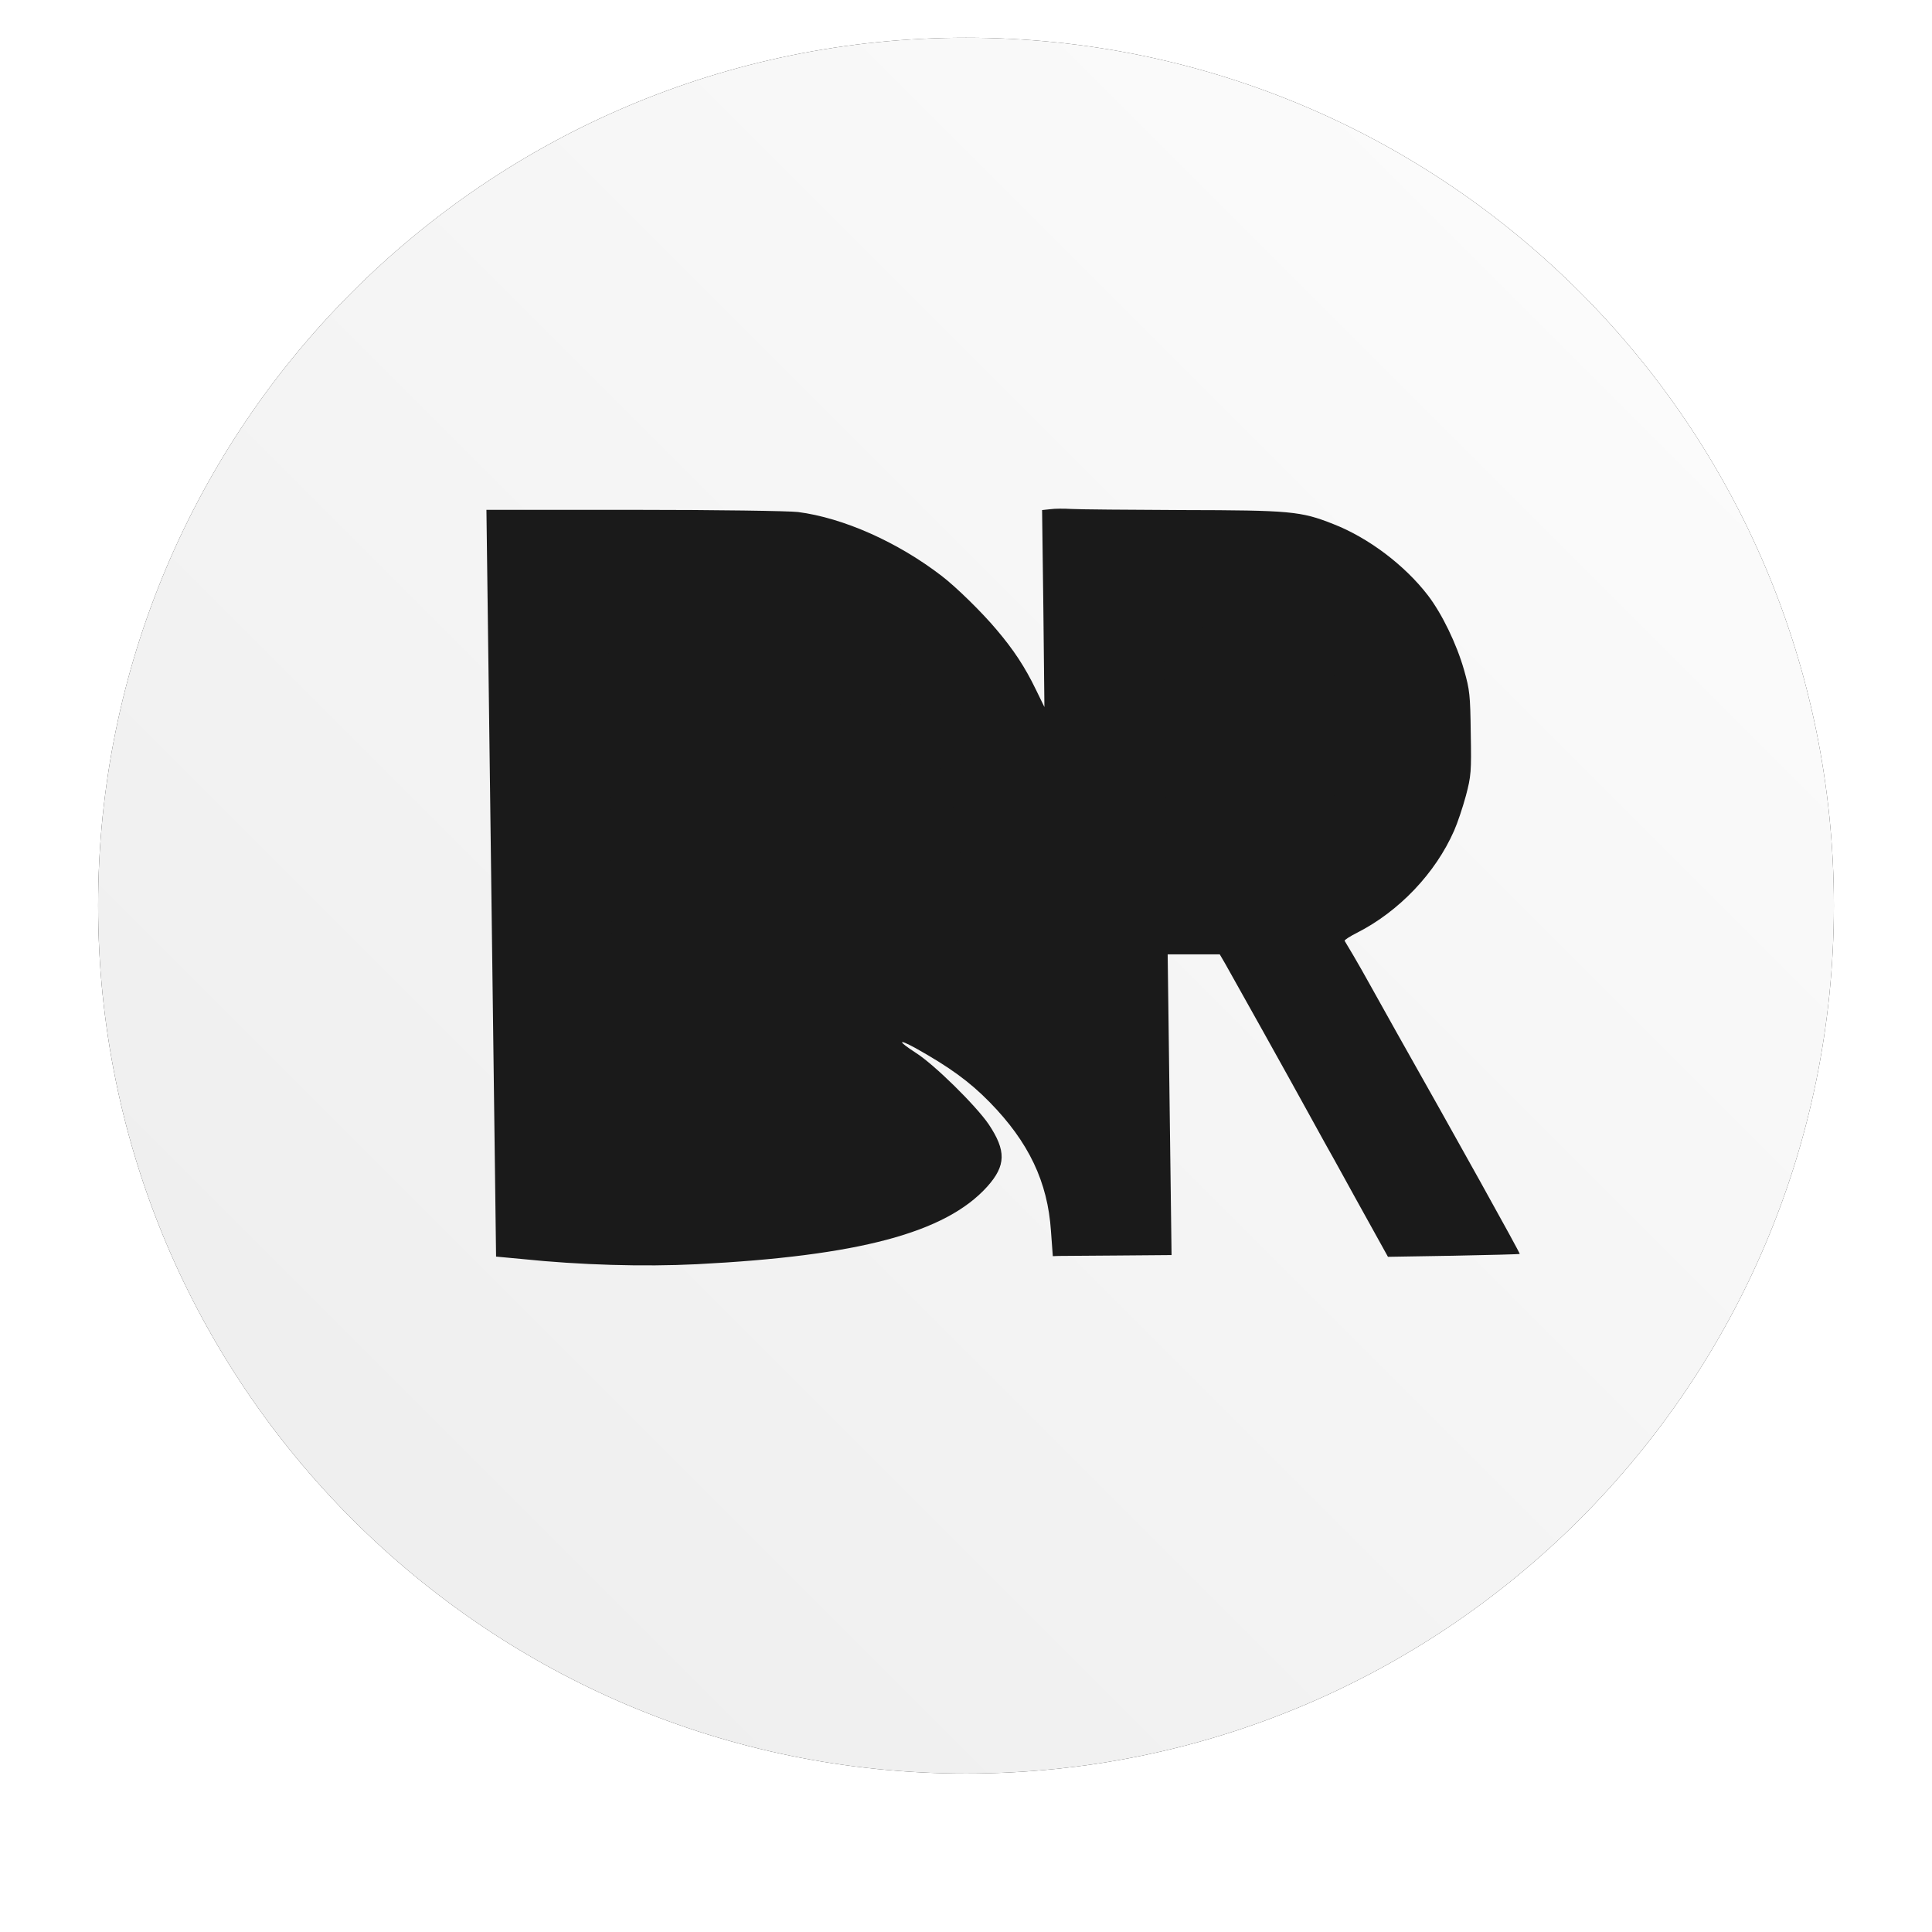
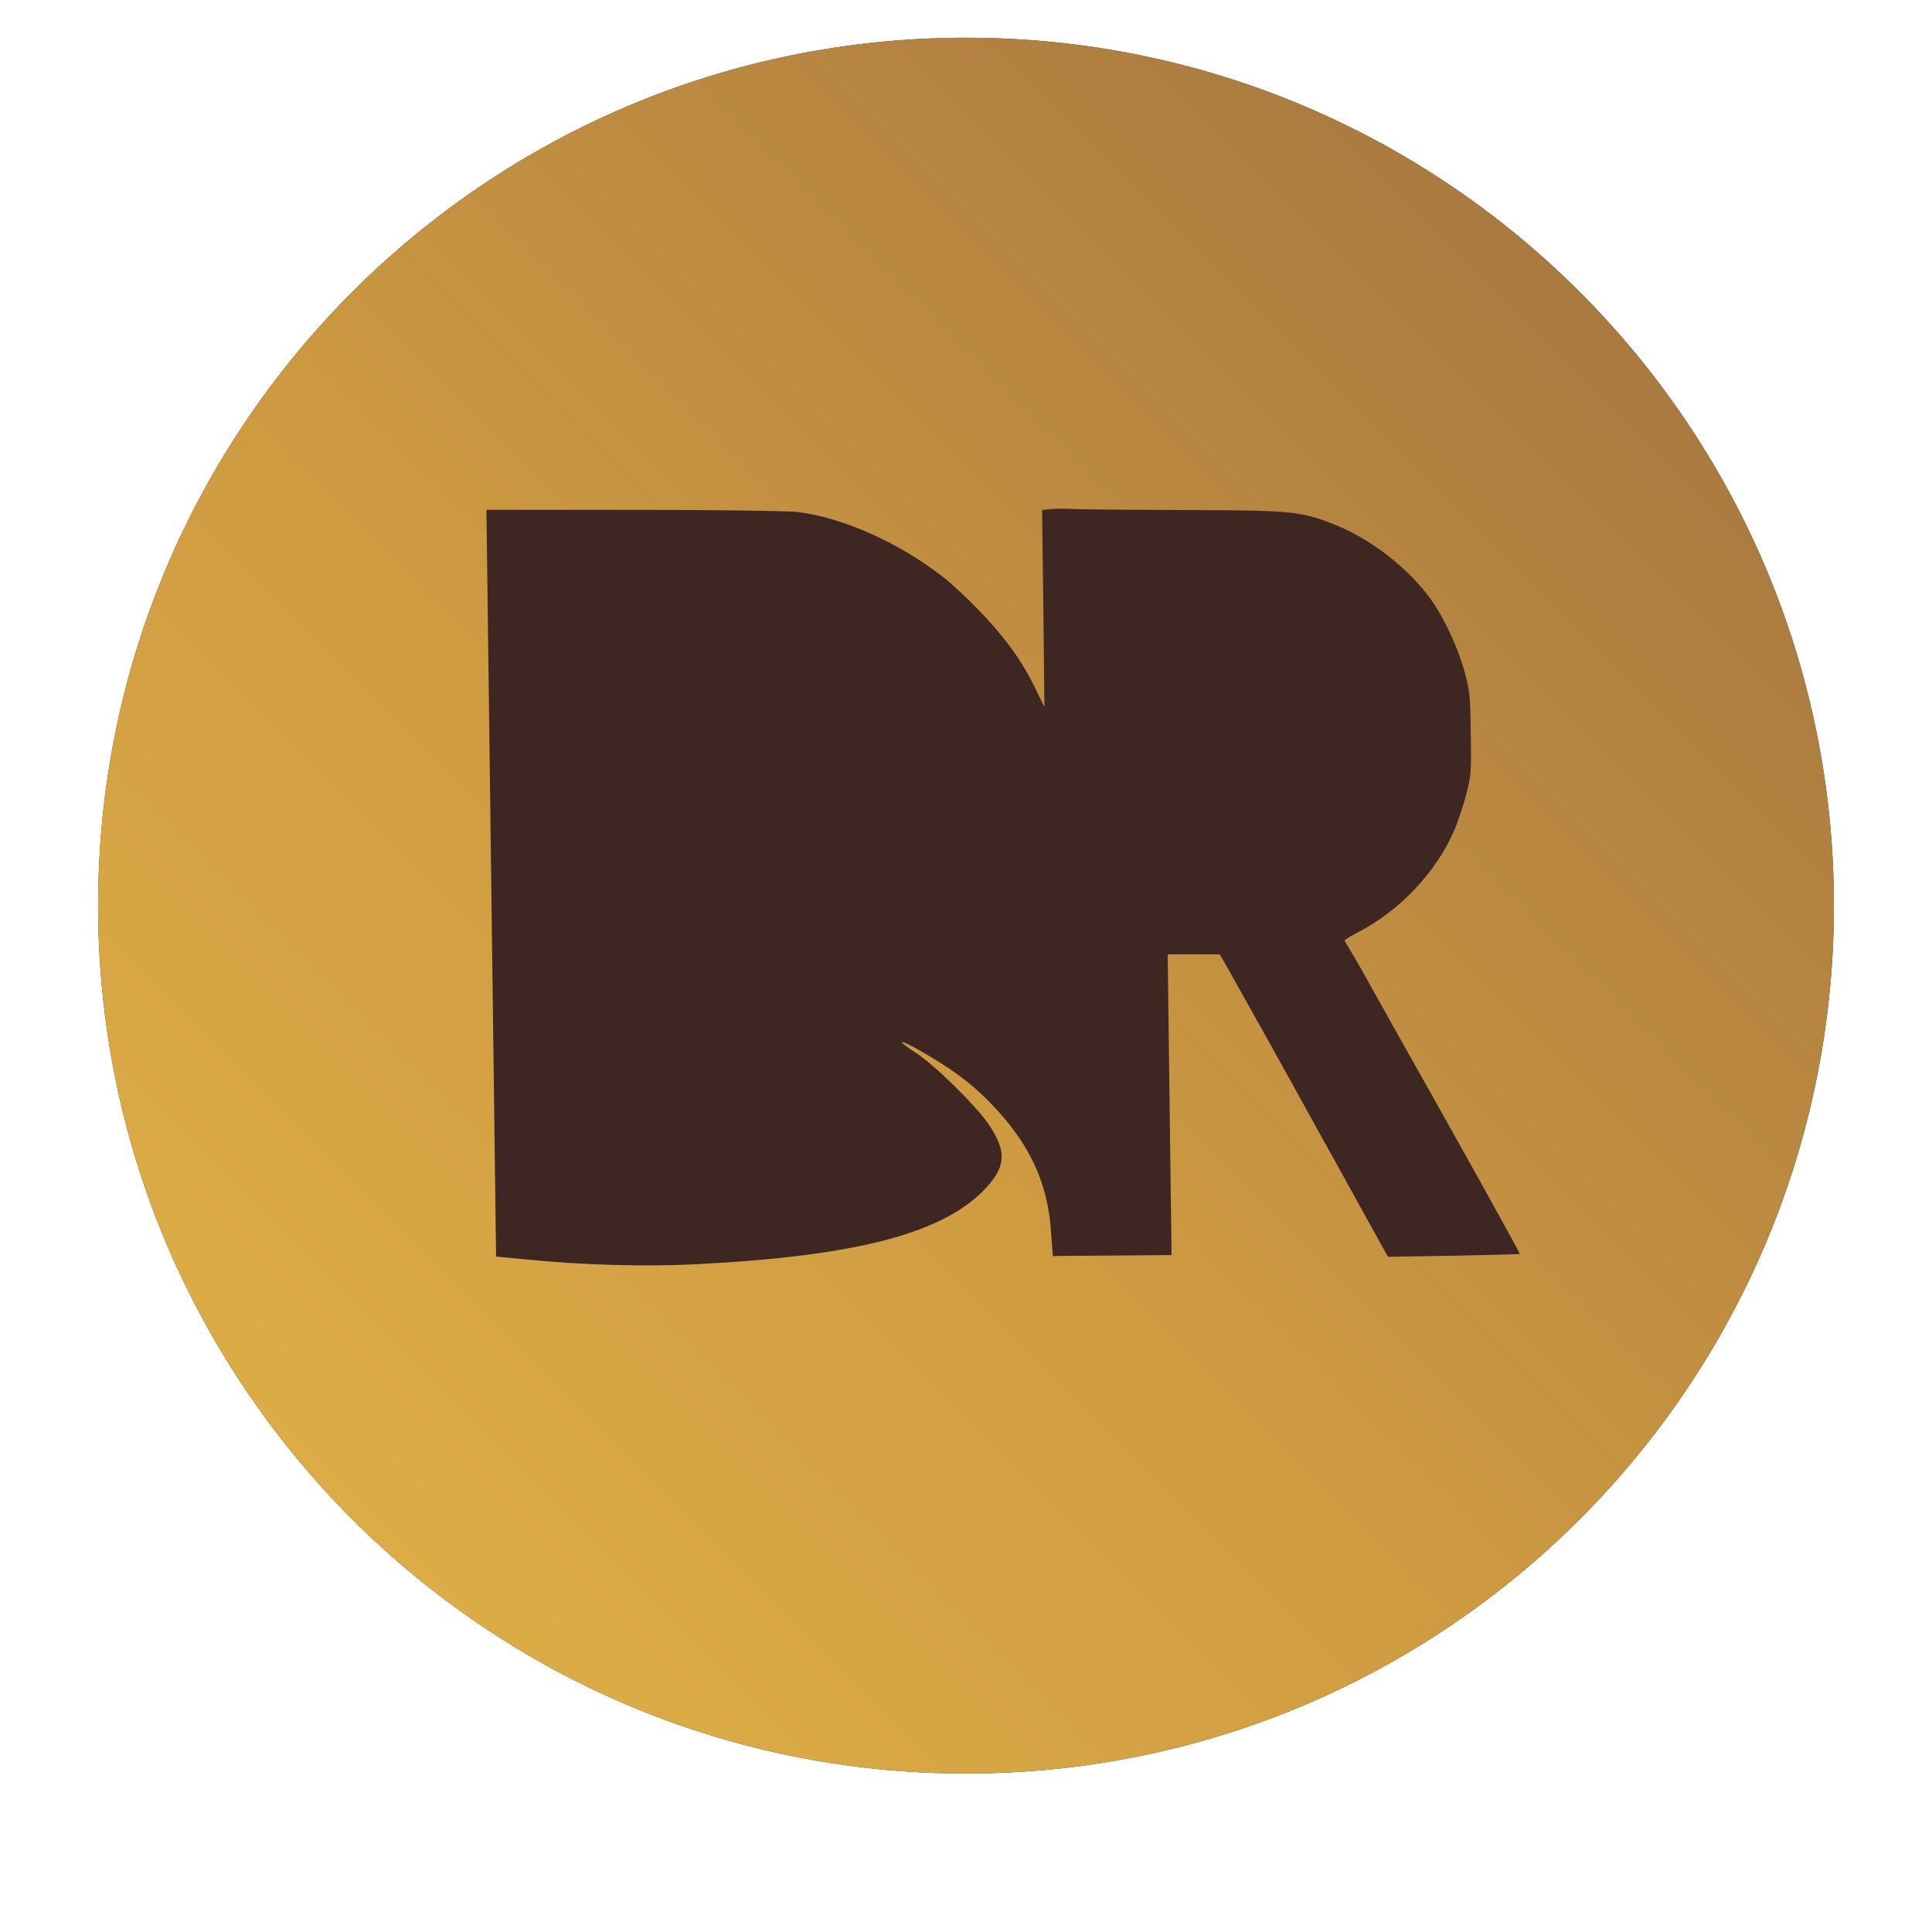
<svg xmlns="http://www.w3.org/2000/svg" viewBox="0 0 512 512" width="512" height="512">
  <defs>
    <clipPath id="rc">
      <circle cx="256" cy="240" r="230" />
    </clipPath>
-     <linearGradient id="logo" x1="0%" y1="0%" x2="100%" y2="100%">
-       <stop offset="0%" stop-color="#e8e8e8" />
-       <stop offset="100%" stop-color="#ffffff" />
+     <linearGradient id="gold" x1="0%" y1="0%" x2="100%" y2="100%">
+       <stop offset="0%" stop-color="#edc44d" />
+       <stop offset="50%" stop-color="#cf9b41" />
+       <stop offset="100%" stop-color="#94673f" />
    </linearGradient>
  </defs>
-   <circle cx="256" cy="240" r="230" fill="#1a1a1a" />
+   <circle cx="256" cy="240" r="230" fill="#3E2723" />
  <g clip-path="url(#rc)">
    <g id="object-2" transform="matrix(0.919987,0,0.011884,0.919987,32.00481,12.67788)">
-       <g transform="matrix(0.062769,0,0,-0.062769,-101.0135,655.9494)" fill="url(#logo)" stroke="none" id="object-0">
-         <path d="M 0 10800 L 0 0 L 5400 0 L 10800 0 L 10800 10800 L 5400 10800 L 0 10800 Z M 6455 8329 C 6948 8328 6997 8324 7145 8265 C 7306 8202 7471 8076 7576 7937 C 7639 7853 7704 7716 7737 7595 C 7762 7503 7764 7480 7764 7305 C 7765 7128 7763 7108 7738 7018 C 7723 6965 7698 6893 7682 6858 C 7594 6663 7425 6488 7232 6390 C 7198 6373 7171 6356 7173 6352 C 7175 6348 7193 6318 7212 6285 C 7231 6252 7265 6191 7287 6150 C 7309 6109 7363 6010 7407 5930 C 7661 5470 7961 4918 7958 4915 C 7956 4914 7820 4910 7654 4907 L 7353 4902 L 7274 5048 C 7231 5128 7175 5230 7152 5274 C 7128 5319 7091 5387 7070 5425 C 7049 5464 7018 5522 7000 5555 C 6922 5701 6645 6209 6623 6248 L 6599 6290 L 6480 6290 L 6360 6290 L 6360 5600 L 6360 4910 L 6115 4908 C 5980 4907 5858 4906 5843 4906 L 5815 4905 L 5808 5020 C 5796 5246 5711 5429 5534 5612 C 5443 5706 5353 5772 5197 5860 C 5115 5905 5116 5892 5197 5839 C 5281 5786 5470 5597 5528 5511 C 5608 5389 5606 5321 5518 5224 C 5324 5012 4924 4906 4180 4868 C 3937 4856 3647 4864 3378 4892 L 3260 4903 L 3260 6617 L 3260 8330 L 3938 8330 C 4316 8330 4648 8325 4690 8320 C 4897 8293 5144 8183 5345 8027 C 5411 7976 5528 7860 5594 7780 C 5671 7688 5722 7609 5771 7505 L 5809 7425 L 5810 7877 L 5810 8329 L 5848 8333 C 5868 8336 5912 8336 5945 8334 C 5978 8332 6208 8330 6455 8329 Z" fill="url(#logo)" id="object-3" />
-         <path d="M3814 7791 c-2 -2 -4 -533 -4 -1179 l0 -1174 448 6 c498 6 581 10 697 32 124 24 185 58 185 103 0 6 -31 45 -68 88 -105 119 -207 260 -249 341 -33 65 -35 74 -21 88 14 14 19 14 53 -1 95 -39 191 -55 332 -55 226 0 341 -46 542 -218 75 -64 62 -37 -21 46 -86 84 -176 153 -285 218 -43 26 -79 48 -80 49 -2 1 6 33 17 71 47 162 52 198 56 384 4 215 -10 320 -61 477 -95 288 -293 515 -560 643 -149 72 -156 73 -588 79 -214 3 -391 4 -393 2z" fill="#1a1a1a" />
-         <path d="M6364 7791 c-5 -6 -5 -986 0 -992 2 -2 112 -2 243 1 274 7 305 14 416 99 197 152 253 428 132 647 -42 76 -141 169 -220 209 -57 28 -67 30 -205 32 -80 2 -194 4 -253 6 -60 1 -111 0 -113 -2z" fill="#1a1a1a" />
+       <g transform="matrix(0.062769,0,0,-0.062769,-101.0135,655.9494)" fill="url(#gold)" stroke="none" id="object-0">
+         <path d="M 0 10800 L 0 0 L 5400 0 L 10800 0 L 10800 10800 L 5400 10800 L 0 10800 Z M 6455 8329 C 6948 8328 6997 8324 7145 8265 C 7306 8202 7471 8076 7576 7937 C 7639 7853 7704 7716 7737 7595 C 7762 7503 7764 7480 7764 7305 C 7765 7128 7763 7108 7738 7018 C 7723 6965 7698 6893 7682 6858 C 7594 6663 7425 6488 7232 6390 C 7198 6373 7171 6356 7173 6352 C 7175 6348 7193 6318 7212 6285 C 7231 6252 7265 6191 7287 6150 C 7309 6109 7363 6010 7407 5930 C 7661 5470 7961 4918 7958 4915 C 7956 4914 7820 4910 7654 4907 L 7353 4902 L 7274 5048 C 7231 5128 7175 5230 7152 5274 C 7128 5319 7091 5387 7070 5425 C 7049 5464 7018 5522 7000 5555 C 6922 5701 6645 6209 6623 6248 L 6599 6290 L 6480 6290 L 6360 6290 L 6360 5600 L 6360 4910 L 6115 4908 C 5980 4907 5858 4906 5843 4906 L 5815 4905 L 5808 5020 C 5796 5246 5711 5429 5534 5612 C 5443 5706 5353 5772 5197 5860 C 5115 5905 5116 5892 5197 5839 C 5281 5786 5470 5597 5528 5511 C 5608 5389 5606 5321 5518 5224 C 5324 5012 4924 4906 4180 4868 C 3937 4856 3647 4864 3378 4892 L 3260 4903 L 3260 6617 L 3260 8330 L 3938 8330 C 4316 8330 4648 8325 4690 8320 C 4897 8293 5144 8183 5345 8027 C 5411 7976 5528 7860 5594 7780 C 5671 7688 5722 7609 5771 7505 L 5809 7425 L 5810 7877 L 5810 8329 L 5848 8333 C 5868 8336 5912 8336 5945 8334 C 5978 8332 6208 8330 6455 8329 Z" fill="url(#gold)" id="object-3" />
+         <path d="M3814 7791 c-2 -2 -4 -533 -4 -1179 l0 -1174 448 6 c498 6 581 10 697 32 124 24 185 58 185 103 0 6 -31 45 -68 88 -105 119 -207 260 -249 341 -33 65 -35 74 -21 88 14 14 19 14 53 -1 95 -39 191 -55 332 -55 226 0 341 -46 542 -218 75 -64 62 -37 -21 46 -86 84 -176 153 -285 218 -43 26 -79 48 -80 49 -2 1 6 33 17 71 47 162 52 198 56 384 4 215 -10 320 -61 477 -95 288 -293 515 -560 643 -149 72 -156 73 -588 79 -214 3 -391 4 -393 2z" fill="#3E2723" />
+         <path d="M6364 7791 c-5 -6 -5 -986 0 -992 2 -2 112 -2 243 1 274 7 305 14 416 99 197 152 253 428 132 647 -42 76 -141 169 -220 209 -57 28 -67 30 -205 32 -80 2 -194 4 -253 6 -60 1 -111 0 -113 -2z" fill="#3E2723" />
      </g>
    </g>
  </g>
</svg>
